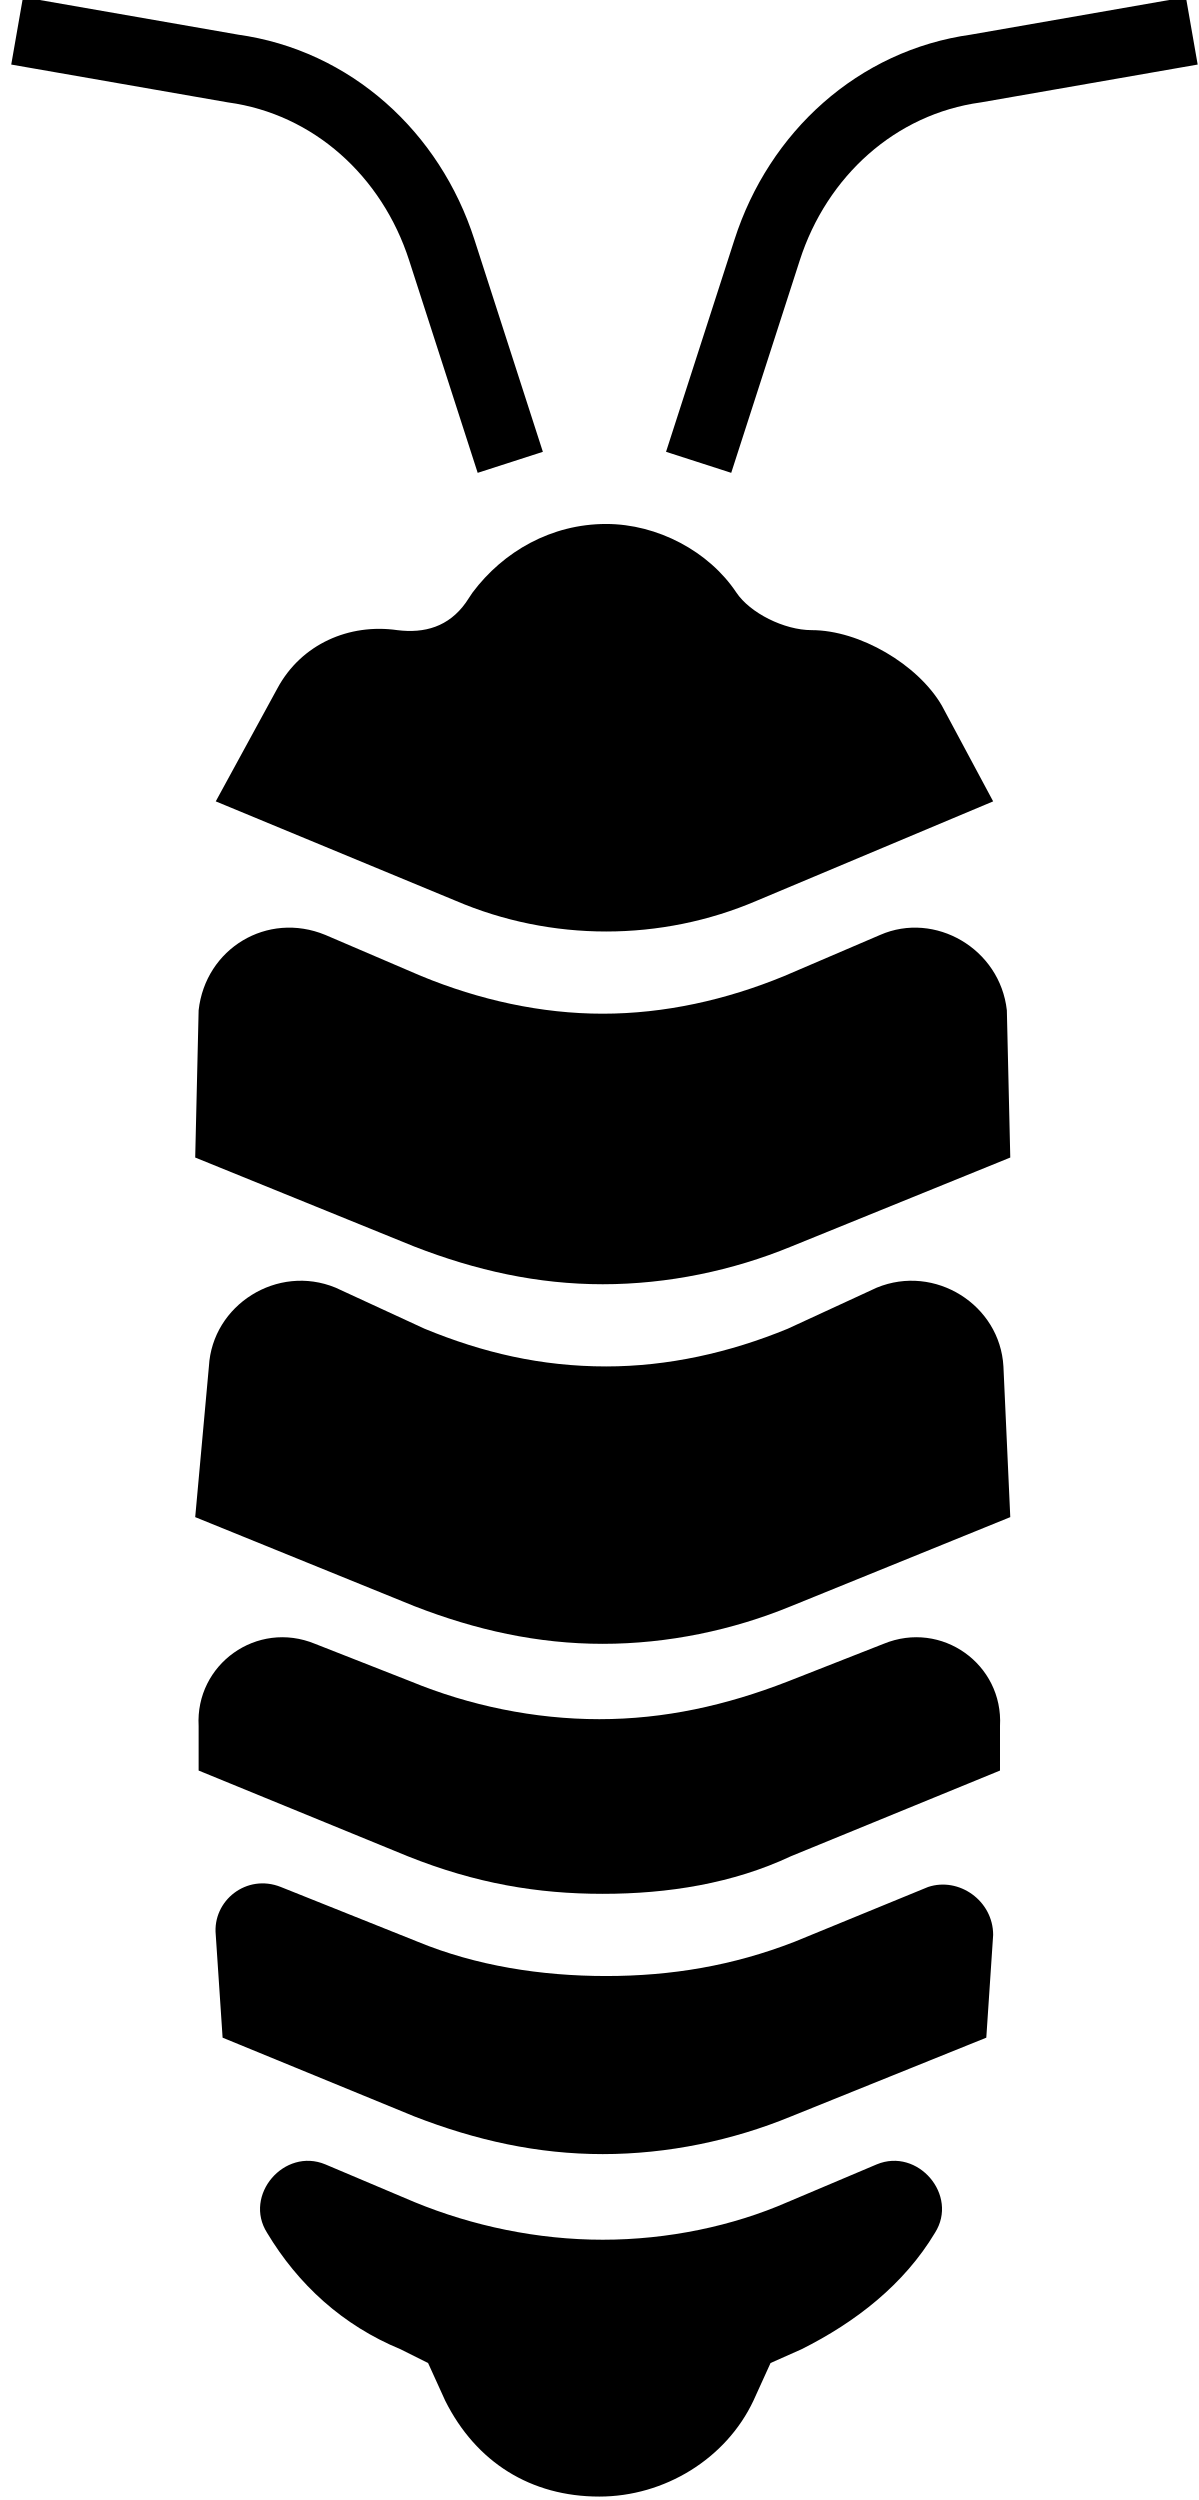
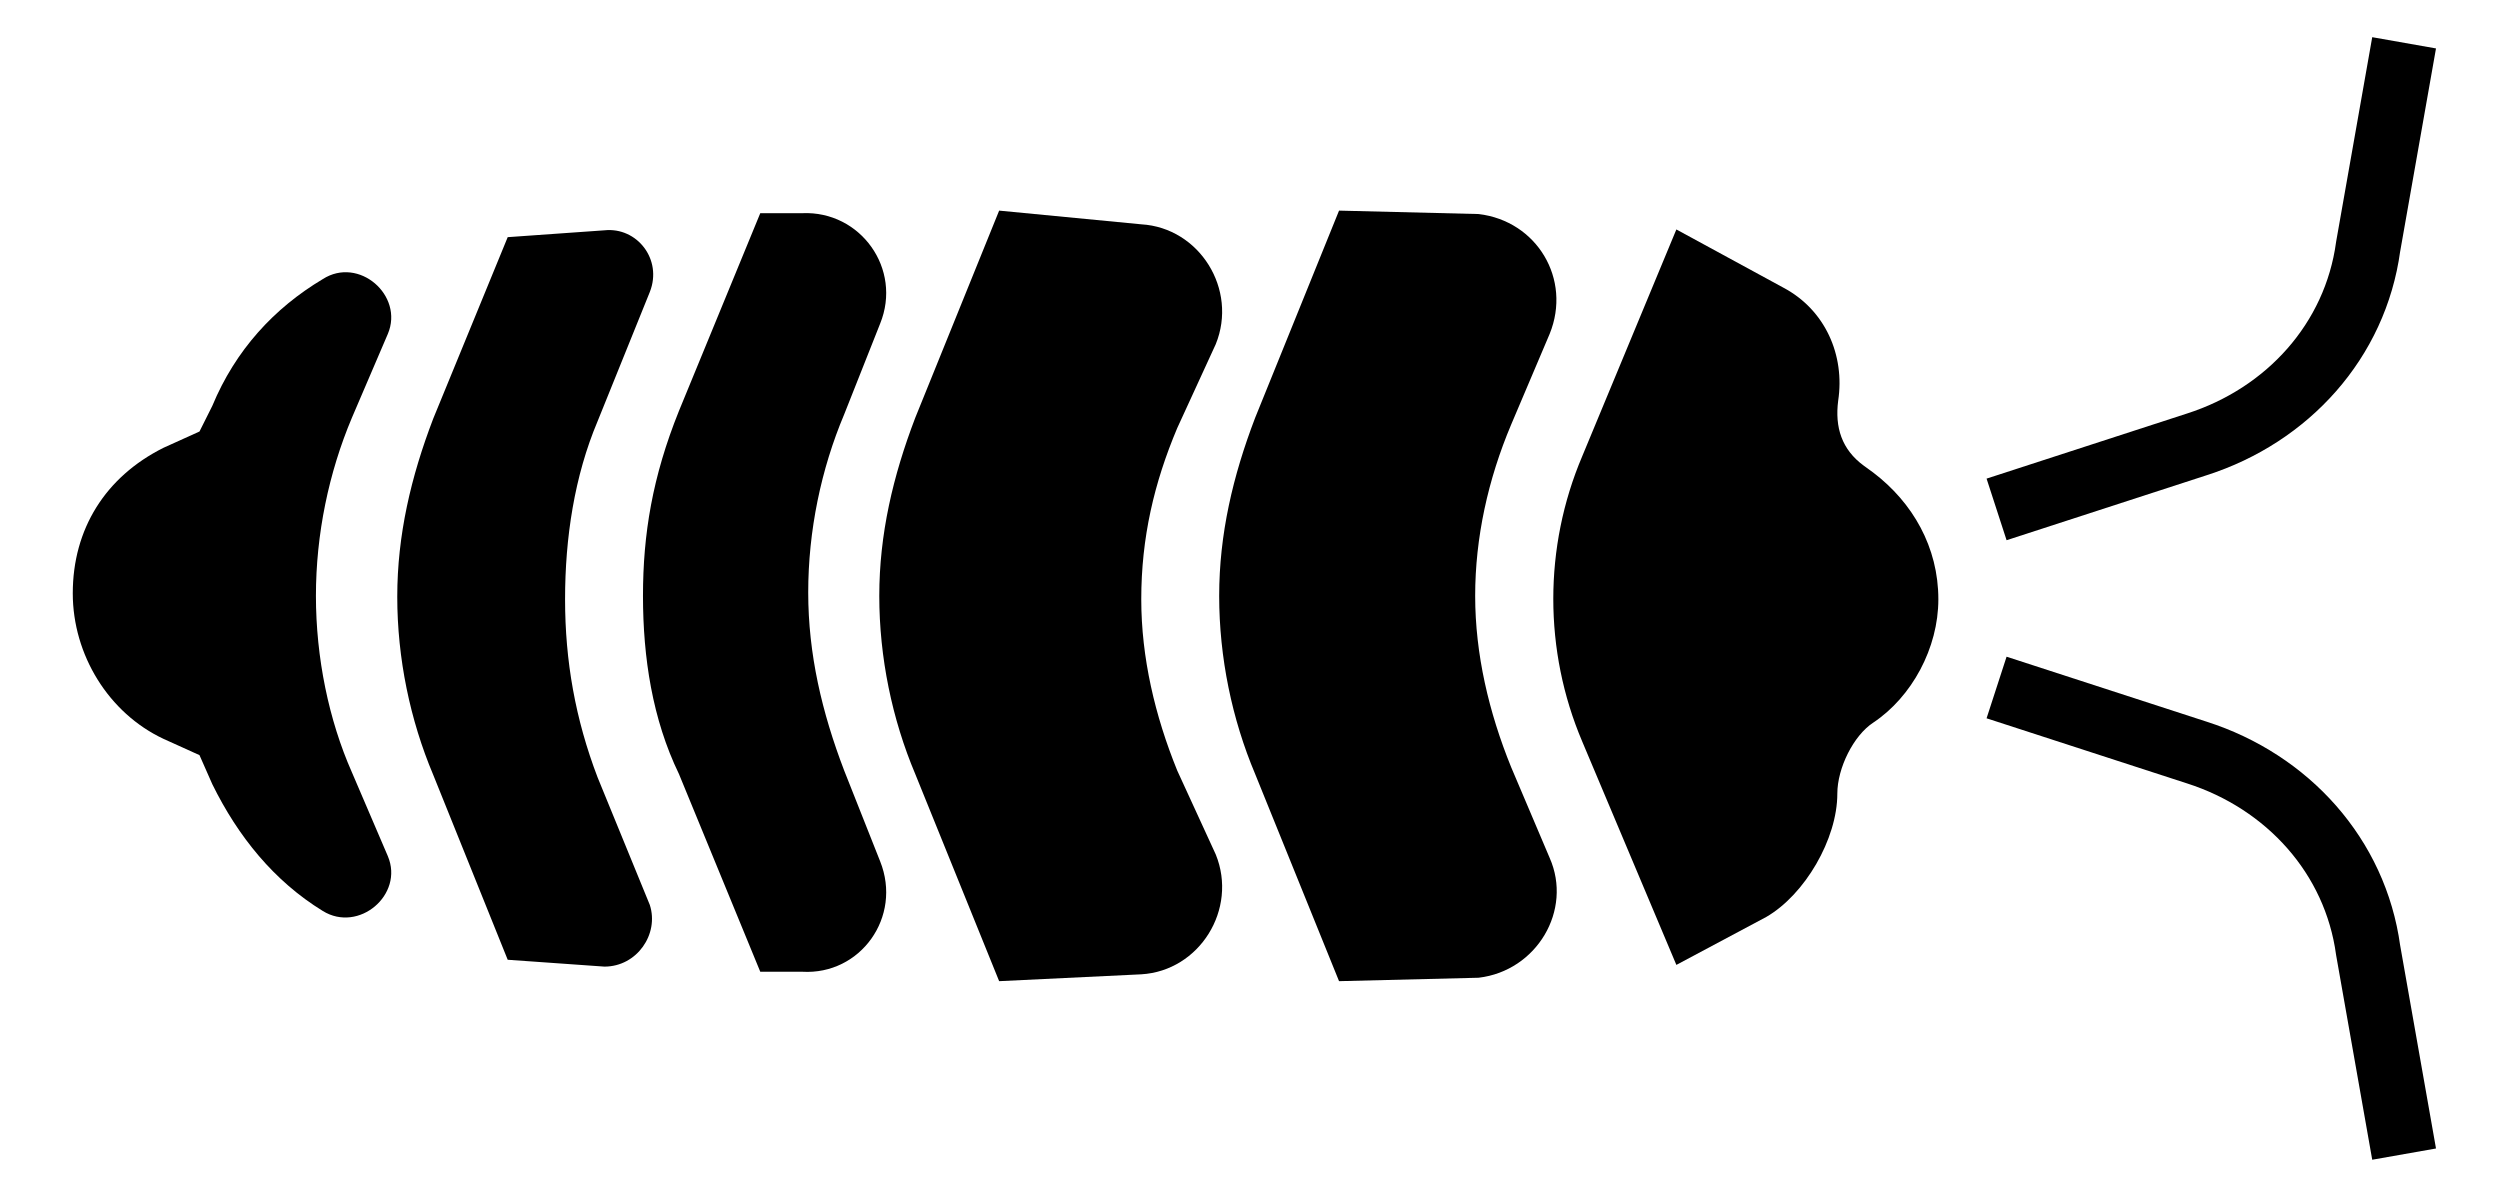
- <svg xmlns="http://www.w3.org/2000/svg" version="1.1" id="Layer_1" x="0px" y="0px" width="35px" height="73px" viewBox="-547 2467 35 73" enable-background="new -547 2467 35 73" xml:space="preserve">
-   <path d="M-541.3,2500.8l6.4,2.6c1.8,0.7,3.6,1.1,5.5,1.1c1.9,0,3.8-0.4,5.5-1.1l6.4-2.6l-0.1-4.3c-0.2-1.8-2.1-2.9-3.7-2.2l-2.8,1.2  c-1.7,0.7-3.5,1.1-5.3,1.1c-1.8,0-3.6-0.4-5.3-1.1l-2.8-1.2c-1.7-0.7-3.5,0.4-3.7,2.2L-541.3,2500.8z" />
-   <path d="M-541.3,2511.3l6.4,2.6c1.8,0.7,3.6,1.1,5.5,1.1c1.9,0,3.8-0.4,5.5-1.1l6.4-2.6l-0.2-4.4c-0.1-1.8-2-3-3.7-2.3l-2.6,1.2  c-1.7,0.7-3.5,1.1-5.3,1.1c-1.9,0-3.6-0.4-5.3-1.1l-2.6-1.2c-1.7-0.7-3.6,0.5-3.7,2.3L-541.3,2511.3z" />
-   <path d="M-519.5,2487.6c-0.7-1.2-2.4-2.2-3.8-2.2l0,0c-0.8,0-1.8-0.5-2.2-1.1l0,0c-0.8-1.2-2.3-2-3.8-2l0,0c-1.6,0-3,0.8-3.9,2  l-0.2,0.3c-0.5,0.7-1.2,0.9-2,0.8c-1.4-0.2-2.8,0.4-3.5,1.7l-1.8,3.3l7,2.9c2.8,1.2,6,1.2,8.8,0l6.9-2.9L-519.5,2487.6z" />
+ <svg xmlns="http://www.w3.org/2000/svg" version="1.1" id="Layer_1" x="0px" y="0px" width="292px" height="139px" viewBox="-594 2434 292 139" enable-background="new -594 2434 292 139" xml:space="preserve">
+   <path d="M-437.6,2458.6l-9.8,24.2c-2.6,6.8-4.2,13.6-4.2,20.8s1.5,14.4,4.2,20.8l9.8,24.2l16.3-0.4c6.8-0.8,11-7.9,8.3-14l-4.5-10.6  c-2.6-6.4-4.2-13.2-4.2-20c0-6.8,1.5-13.6,4.2-20l4.5-10.6c2.6-6.4-1.5-13.2-8.3-14L-437.6,2458.6z" />
+   <path d="M-477.3,2458.6l-9.8,24.2c-2.6,6.8-4.2,13.6-4.2,20.8s1.5,14.4,4.2,20.8l9.8,24.2l16.6-0.8c6.8-0.4,11.3-7.6,8.7-14  l-4.5-9.8c-2.6-6.4-4.2-13.2-4.2-20c0-7.2,1.5-13.6,4.2-20l4.5-9.8c2.6-6.4-1.9-13.6-8.7-14L-477.3,2458.6z" />
+   <path d="M-387.7,2541.1c4.5-2.6,8.3-9.1,8.3-14.4l0,0c0-3,1.9-6.8,4.2-8.3l0,0c4.5-3,7.6-8.7,7.6-14.4l0,0c0-6.1-3-11.3-7.6-14.8  l-1.1-0.8c-2.6-1.9-3.4-4.5-3-7.6c0.8-5.3-1.5-10.6-6.4-13.2l-12.5-6.8l-11,26.5c-4.5,10.6-4.5,22.7,0,33.3l11,26.1L-387.7,2541.1z" />
  <g>
-     <path d="M-529.4,2532.4c-1.9,0-3.8-0.4-5.5-1.1l-2.6-1.1c-1.2-0.5-2.4,0.9-1.7,2c0.9,1.5,2.2,2.7,3.9,3.4l0.8,0.4l0.5,1.1   c0.9,1.8,2.5,2.8,4.5,2.8l0,0c1.9,0,3.7-1.1,4.5-2.8l0.5-1.1l0.9-0.4c1.6-0.8,3-1.9,3.9-3.4c0.7-1.1-0.5-2.5-1.7-2l-2.6,1.1   C-525.6,2532-527.5,2532.4-529.4,2532.4z" />
-     <path d="M-529.4,2522.3c1.9,0,3.8-0.3,5.5-1.1l6.1-2.5l0-1.3c0.1-1.8-1.7-3.1-3.4-2.4l-2.8,1.1c-1.8,0.7-3.6,1.1-5.5,1.1   c-1.9,0-3.8-0.4-5.5-1.1l-2.8-1.1c-1.7-0.7-3.5,0.6-3.4,2.4l0,1.3l6.1,2.5C-533.1,2522-531.3,2522.3-529.4,2522.3z" />
-     <path d="M-523.8,2523.7c-1.8,0.7-3.6,1-5.5,1c-1.9,0-3.8-0.3-5.5-1l-4-1.6c-1-0.4-2,0.4-1.9,1.4l0.2,3l5.6,2.3   c1.8,0.7,3.6,1.1,5.5,1.1c1.9,0,3.8-0.4,5.5-1.1l5.7-2.3l0.2-3c0-1-1-1.7-1.9-1.4L-523.8,2523.7z" />
+     <path d="M-557.1,2503.6c0-7.2,1.5-14.4,4.2-20.8l4.2-9.8c1.9-4.5-3.4-9.1-7.6-6.4c-5.7,3.4-10.2,8.3-12.9,14.8l-1.5,3l-4.2,1.9   c-6.8,3.4-10.6,9.5-10.6,17l0,0c0,7.2,4.2,14,10.6,17l4.2,1.9l1.5,3.4c3,6.1,7.2,11.3,12.9,14.8c4.2,2.6,9.5-1.9,7.6-6.4l-4.2-9.8   C-555.6,2518.1-557.1,2510.8-557.1,2503.6z" />
+     <path d="M-518.9,2503.6c0,7.2,1.1,14.4,4.2,20.8l9.5,23.1h4.9c6.8,0.4,11.7-6.4,9.1-12.9l-4.2-10.6c-2.6-6.8-4.2-13.6-4.2-20.8   s1.5-14.4,4.2-20.8l4.2-10.6c2.6-6.4-2.3-13.2-9.1-12.9h-4.9l-9.5,23.1C-517.8,2489.7-518.9,2496.4-518.9,2503.6z" />
+     <path d="M-524.2,2524.8c-2.6-6.8-3.8-13.6-3.8-20.8c0-7.2,1.1-14.4,3.8-20.8l6.1-15.1c1.5-3.8-1.5-7.6-5.3-7.2l-11.3,0.8l-8.7,21.2   c-2.6,6.8-4.2,13.6-4.2,20.8c0,7.2,1.5,14.4,4.2,20.8l8.7,21.6l11.3,0.8c3.8,0,6.4-3.8,5.3-7.2L-524.2,2524.8z" />
  </g>
-   <path fill="none" stroke="#000000" stroke-width="2" stroke-miterlimit="10" d="M-532.1,2480.5l-2-6.2c-0.9-2.8-3.2-4.9-6.1-5.3  l-6.3-1.1" />
-   <path fill="none" stroke="#000000" stroke-width="2" stroke-miterlimit="10" d="M-526.6,2480.5l2-6.2c0.9-2.8,3.2-4.9,6.1-5.3  l6.3-1.1" />
+   <path fill="none" stroke="#000000" stroke-width="7.564" stroke-miterlimit="10" d="M-360.8,2493.5l23.4-7.6  c10.6-3.4,18.5-12.1,20-23.1l4.2-23.8" />
+   <path fill="none" stroke="#000000" stroke-width="7.564" stroke-miterlimit="10" d="M-360.8,2514.3l23.4,7.6  c10.6,3.4,18.5,12.1,20,23.1l4.2,23.8" />
</svg>
